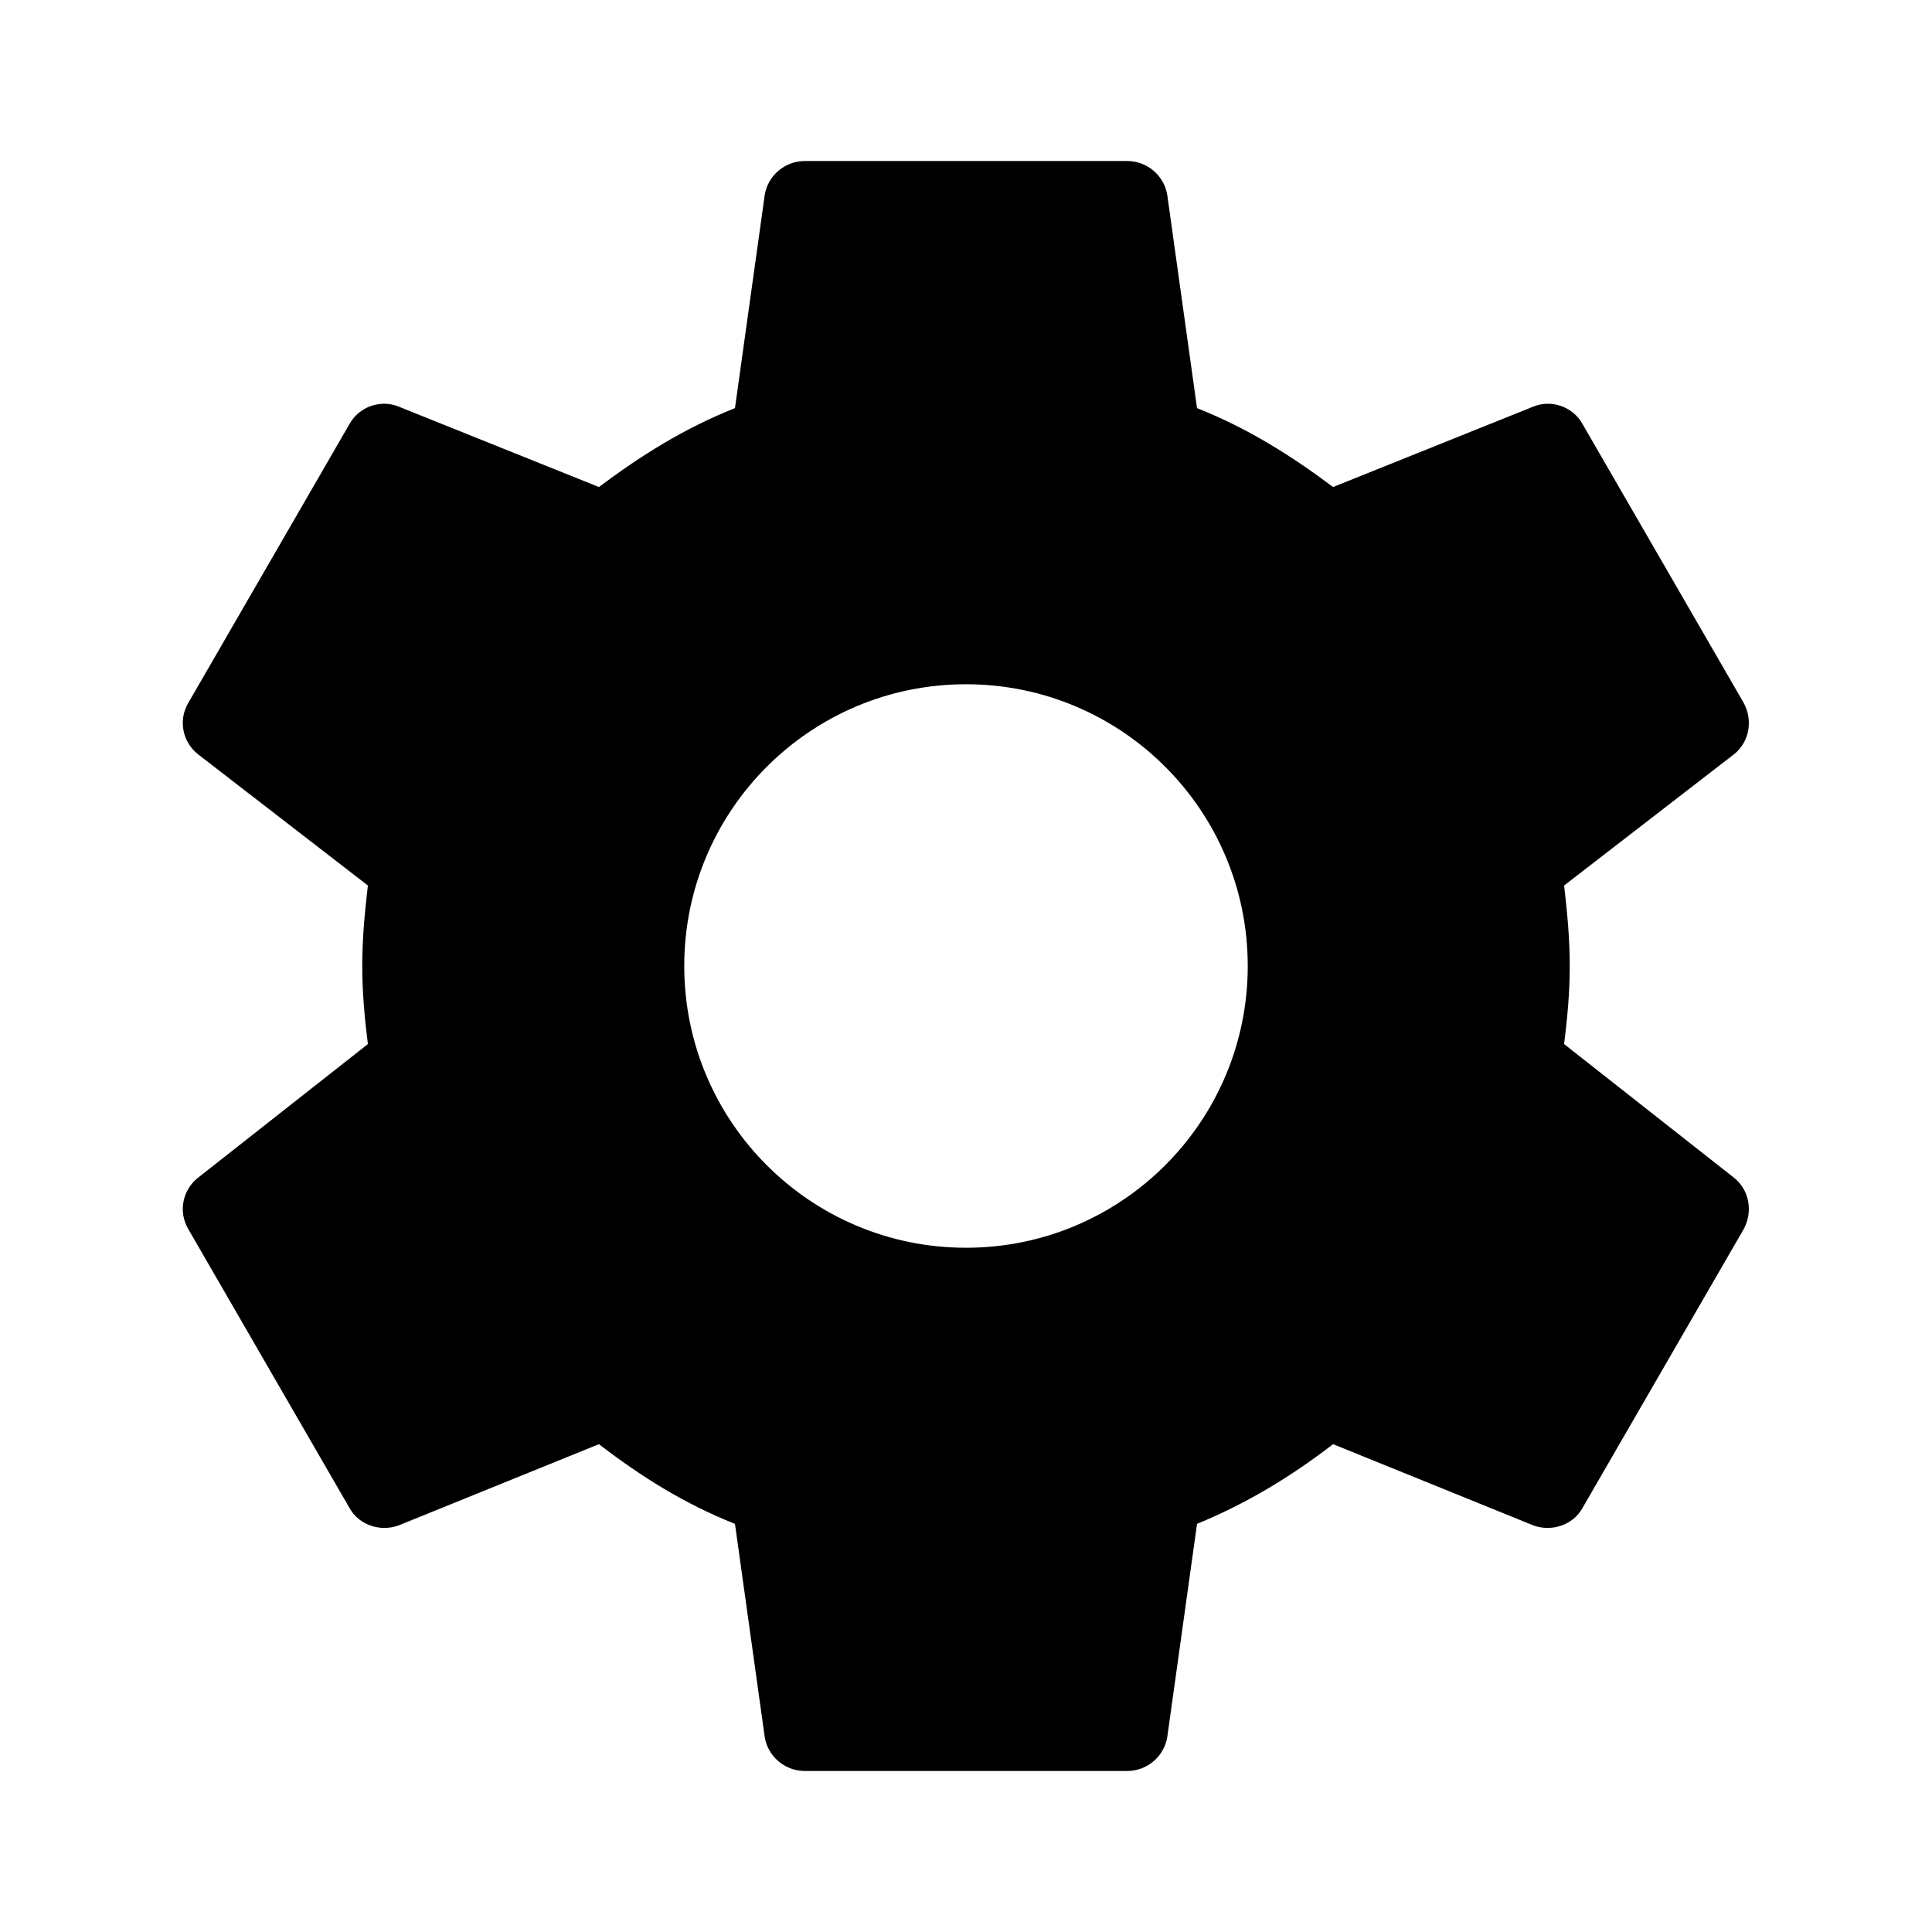
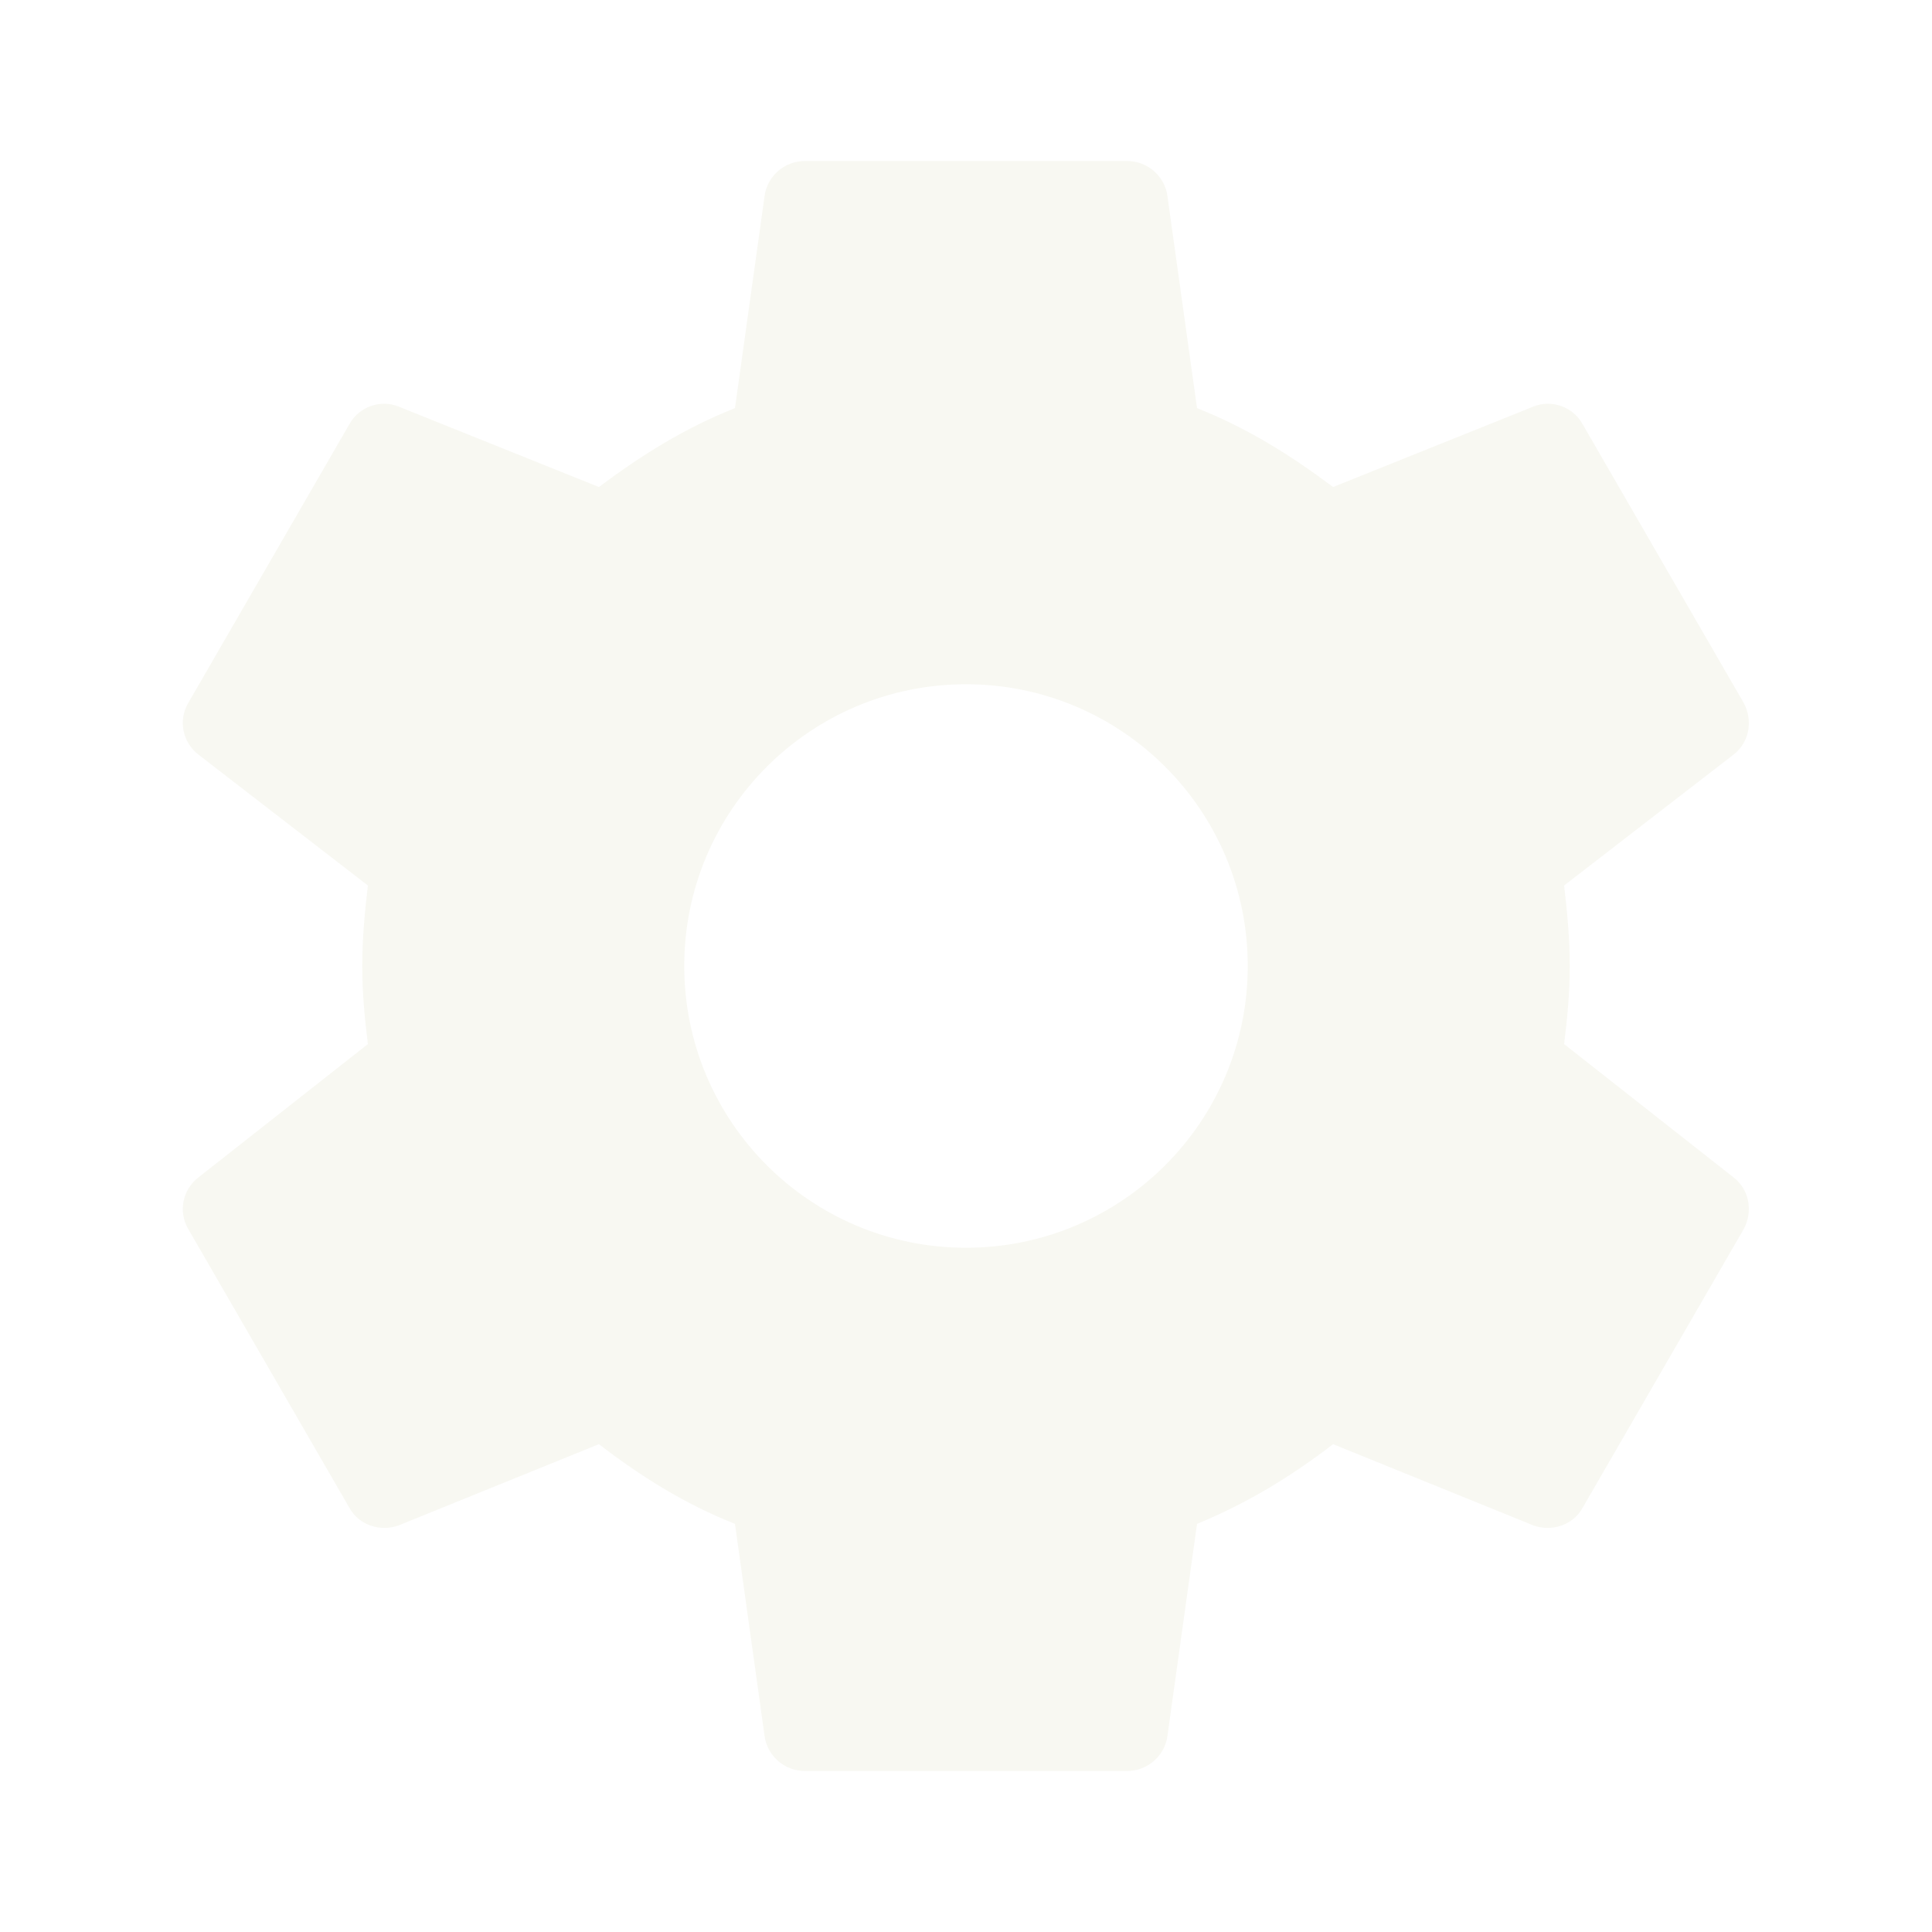
<svg xmlns="http://www.w3.org/2000/svg" viewBox="0 0 24 24">
-   <path d="M12,15.5A3.5,3.5 0 0,1 8.5,12A3.5,3.5 0 0,1 12,8.5A3.5,3.5 0 0,1 15.5,12A3.5,3.5 0 0,1 12,15.5M19.43,12.97C19.47,12.65 19.5,12.33 19.5,12C19.5,11.67 19.47,11.34 19.43,11L21.54,9.37C21.73,9.22 21.78,8.95 21.66,8.73L19.66,5.27C19.54,5.05 19.27,4.96 19.05,5.05L16.56,6.05C16.04,5.66 15.5,5.32 14.87,5.07L14.5,2.42C14.46,2.18 14.25,2 14,2H10C9.75,2 9.54,2.18 9.5,2.42L9.13,5.07C8.5,5.32 7.96,5.66 7.44,6.05L4.95,5.05C4.73,4.96 4.46,5.05 4.34,5.27L2.34,8.73C2.21,8.95 2.27,9.22 2.46,9.37L4.57,11C4.53,11.34 4.5,11.67 4.5,12C4.5,12.33 4.53,12.65 4.57,12.97L2.46,14.63C2.27,14.78 2.21,15.05 2.34,15.27L4.34,18.73C4.46,18.95 4.73,19.03 4.95,18.95L7.44,17.94C7.96,18.34 8.5,18.68 9.13,18.93L9.5,21.58C9.54,21.82 9.75,22 10,22H14C14.25,22 14.46,21.82 14.5,21.58L14.87,18.93C15.5,18.67 16.04,18.34 16.56,17.94L19.05,18.95C19.27,19.03 19.54,18.95 19.66,18.73L21.66,15.27C21.78,15.05 21.73,14.78 21.54,14.63L19.43,12.97Z" />
+   <path fill="#F8F8F2" d="M12,15.5A3.5,3.5 0 0,1 8.5,12A3.5,3.5 0 0,1 12,8.5A3.5,3.5 0 0,1 15.5,12A3.5,3.5 0 0,1 12,15.5M19.43,12.97C19.47,12.65 19.5,12.33 19.5,12C19.5,11.67 19.47,11.34 19.43,11L21.54,9.37C21.73,9.22 21.78,8.95 21.66,8.73L19.66,5.27C19.54,5.05 19.27,4.96 19.05,5.05L16.56,6.05C16.04,5.66 15.5,5.32 14.87,5.07L14.5,2.42C14.46,2.18 14.25,2 14,2H10C9.75,2 9.54,2.18 9.5,2.42L9.13,5.07C8.5,5.32 7.96,5.66 7.44,6.05L4.95,5.05C4.73,4.96 4.46,5.05 4.34,5.27L2.34,8.73C2.21,8.95 2.27,9.22 2.46,9.37L4.57,11C4.53,11.34 4.5,11.67 4.5,12C4.5,12.33 4.53,12.65 4.57,12.97L2.46,14.63C2.27,14.78 2.21,15.05 2.34,15.27L4.34,18.73C4.46,18.95 4.73,19.03 4.95,18.95L7.44,17.94C7.96,18.34 8.5,18.68 9.13,18.93L9.5,21.58C9.54,21.82 9.75,22 10,22H14C14.25,22 14.46,21.82 14.5,21.58L14.87,18.93C15.5,18.67 16.04,18.34 16.56,17.94L19.05,18.95C19.27,19.03 19.54,18.95 19.66,18.73L21.66,15.27C21.78,15.05 21.73,14.78 21.54,14.63L19.43,12.97Z" />
</svg>
